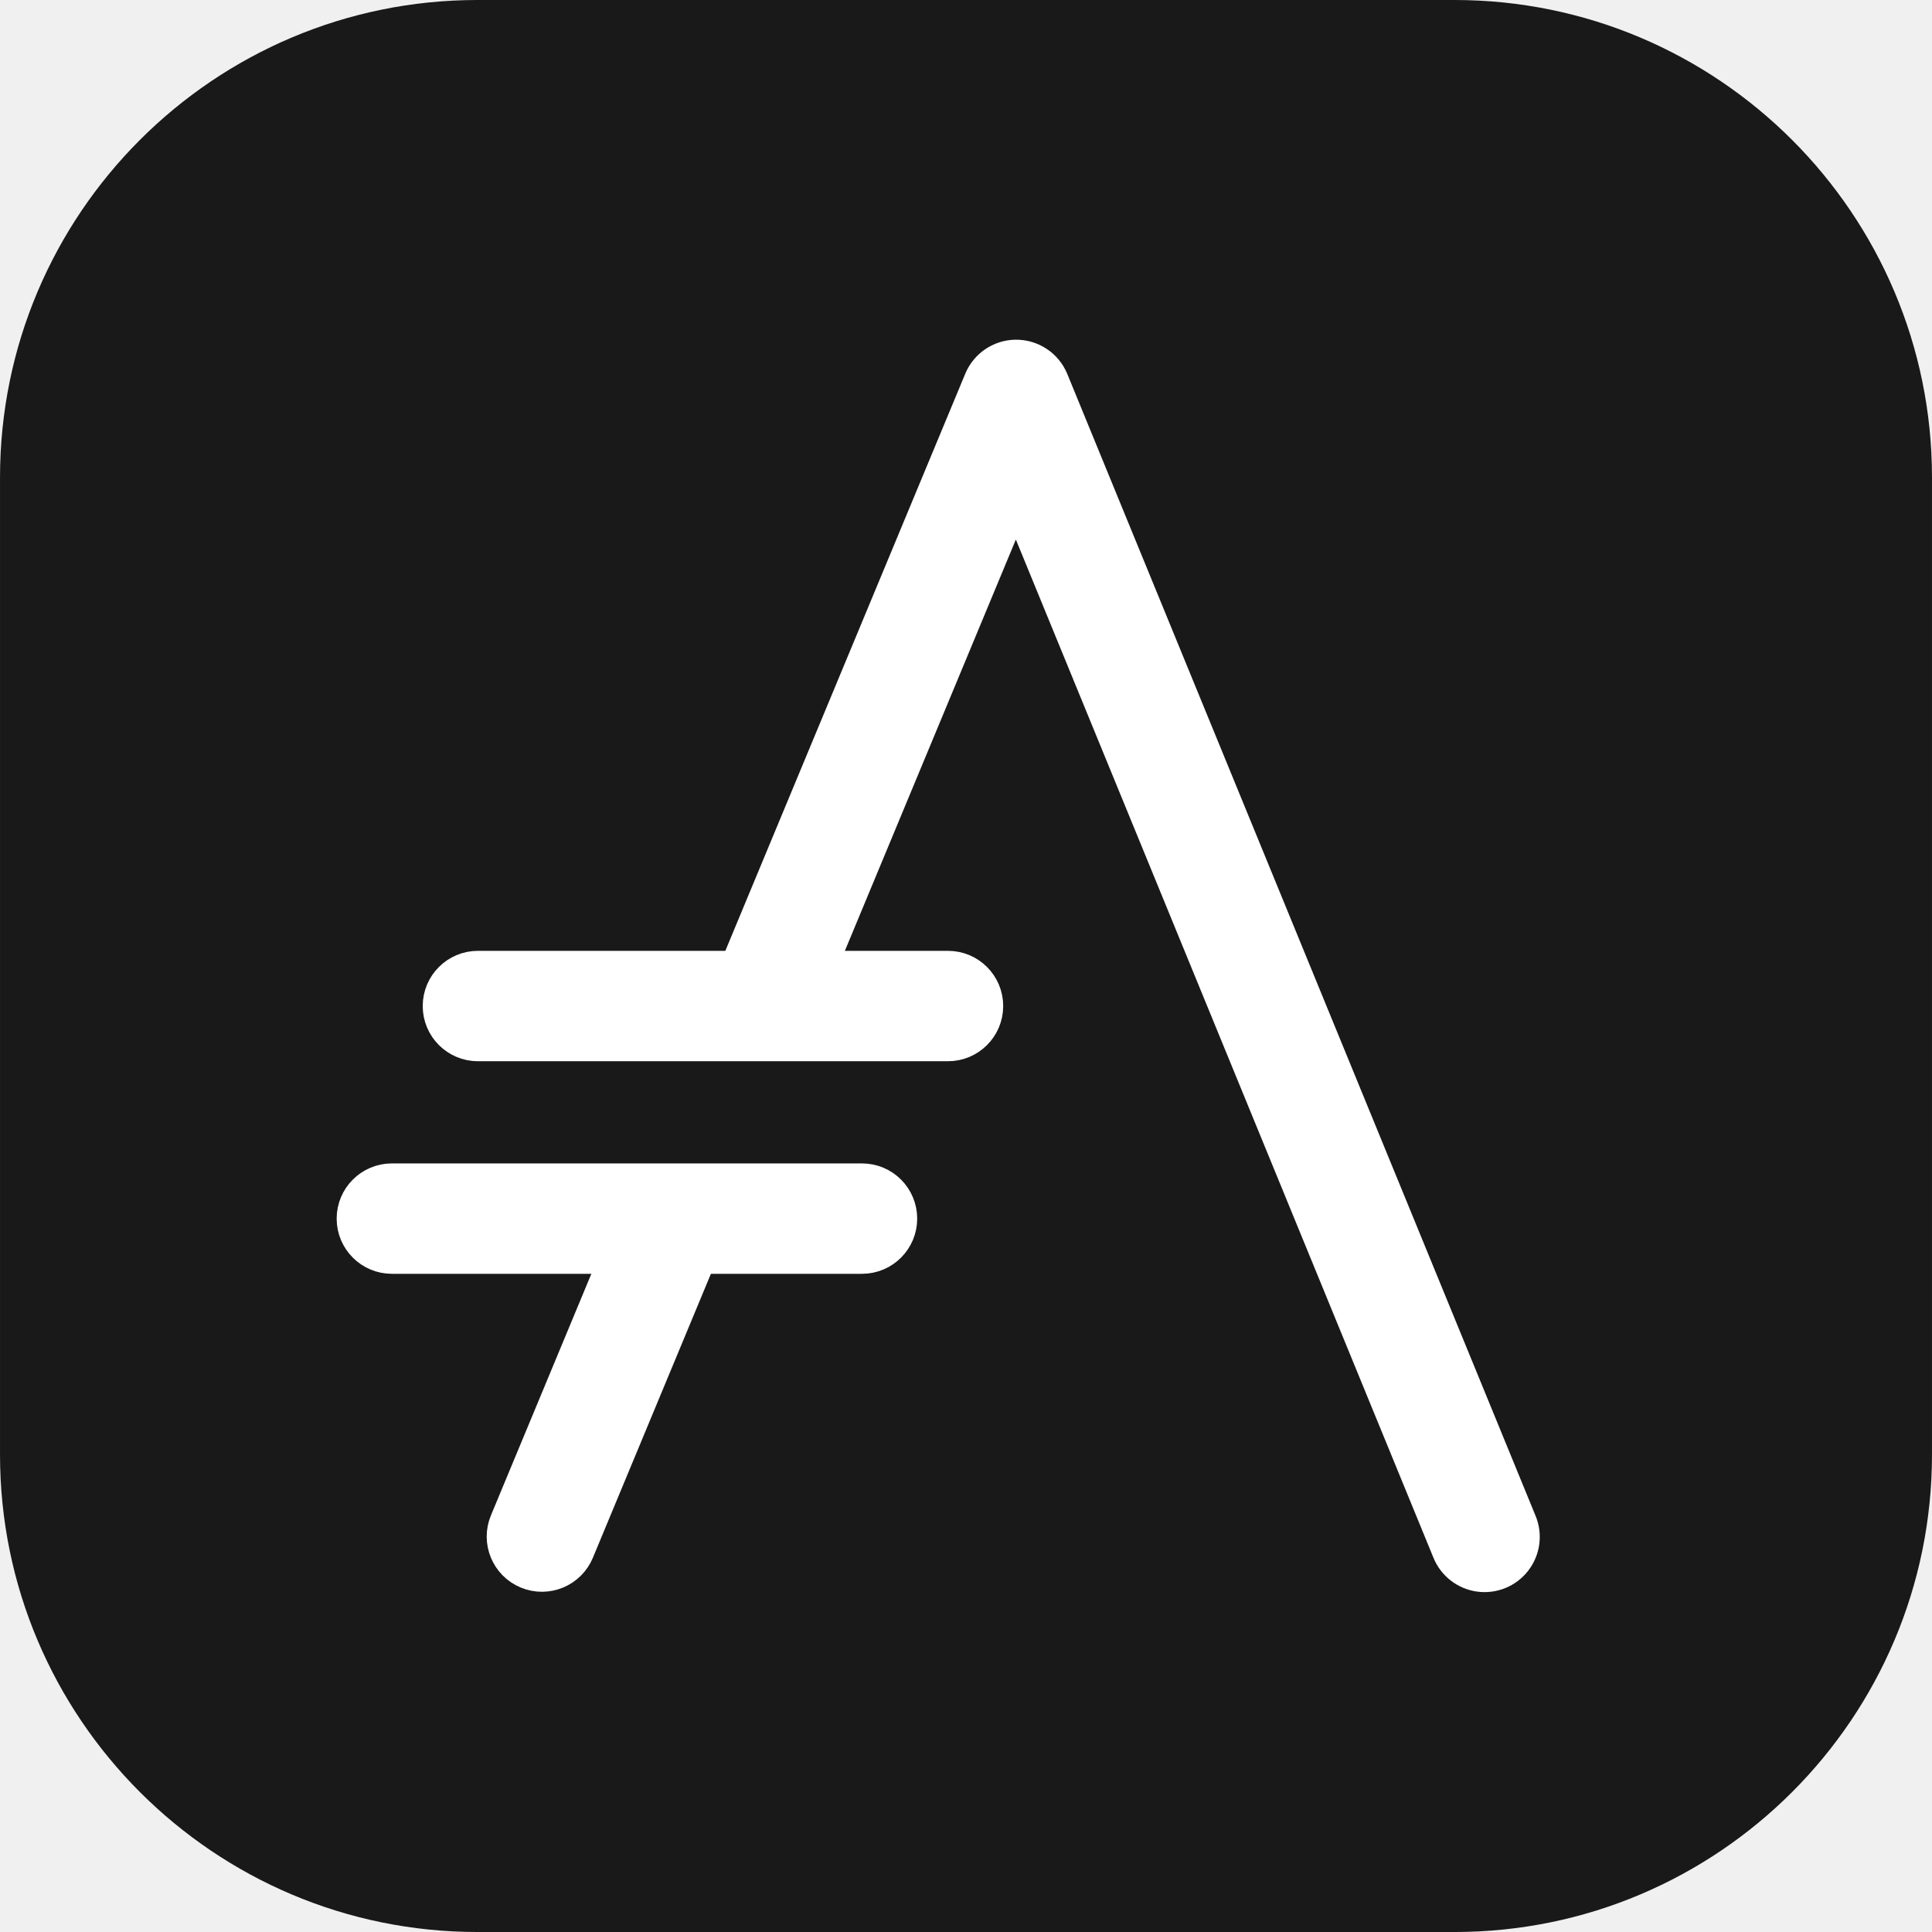
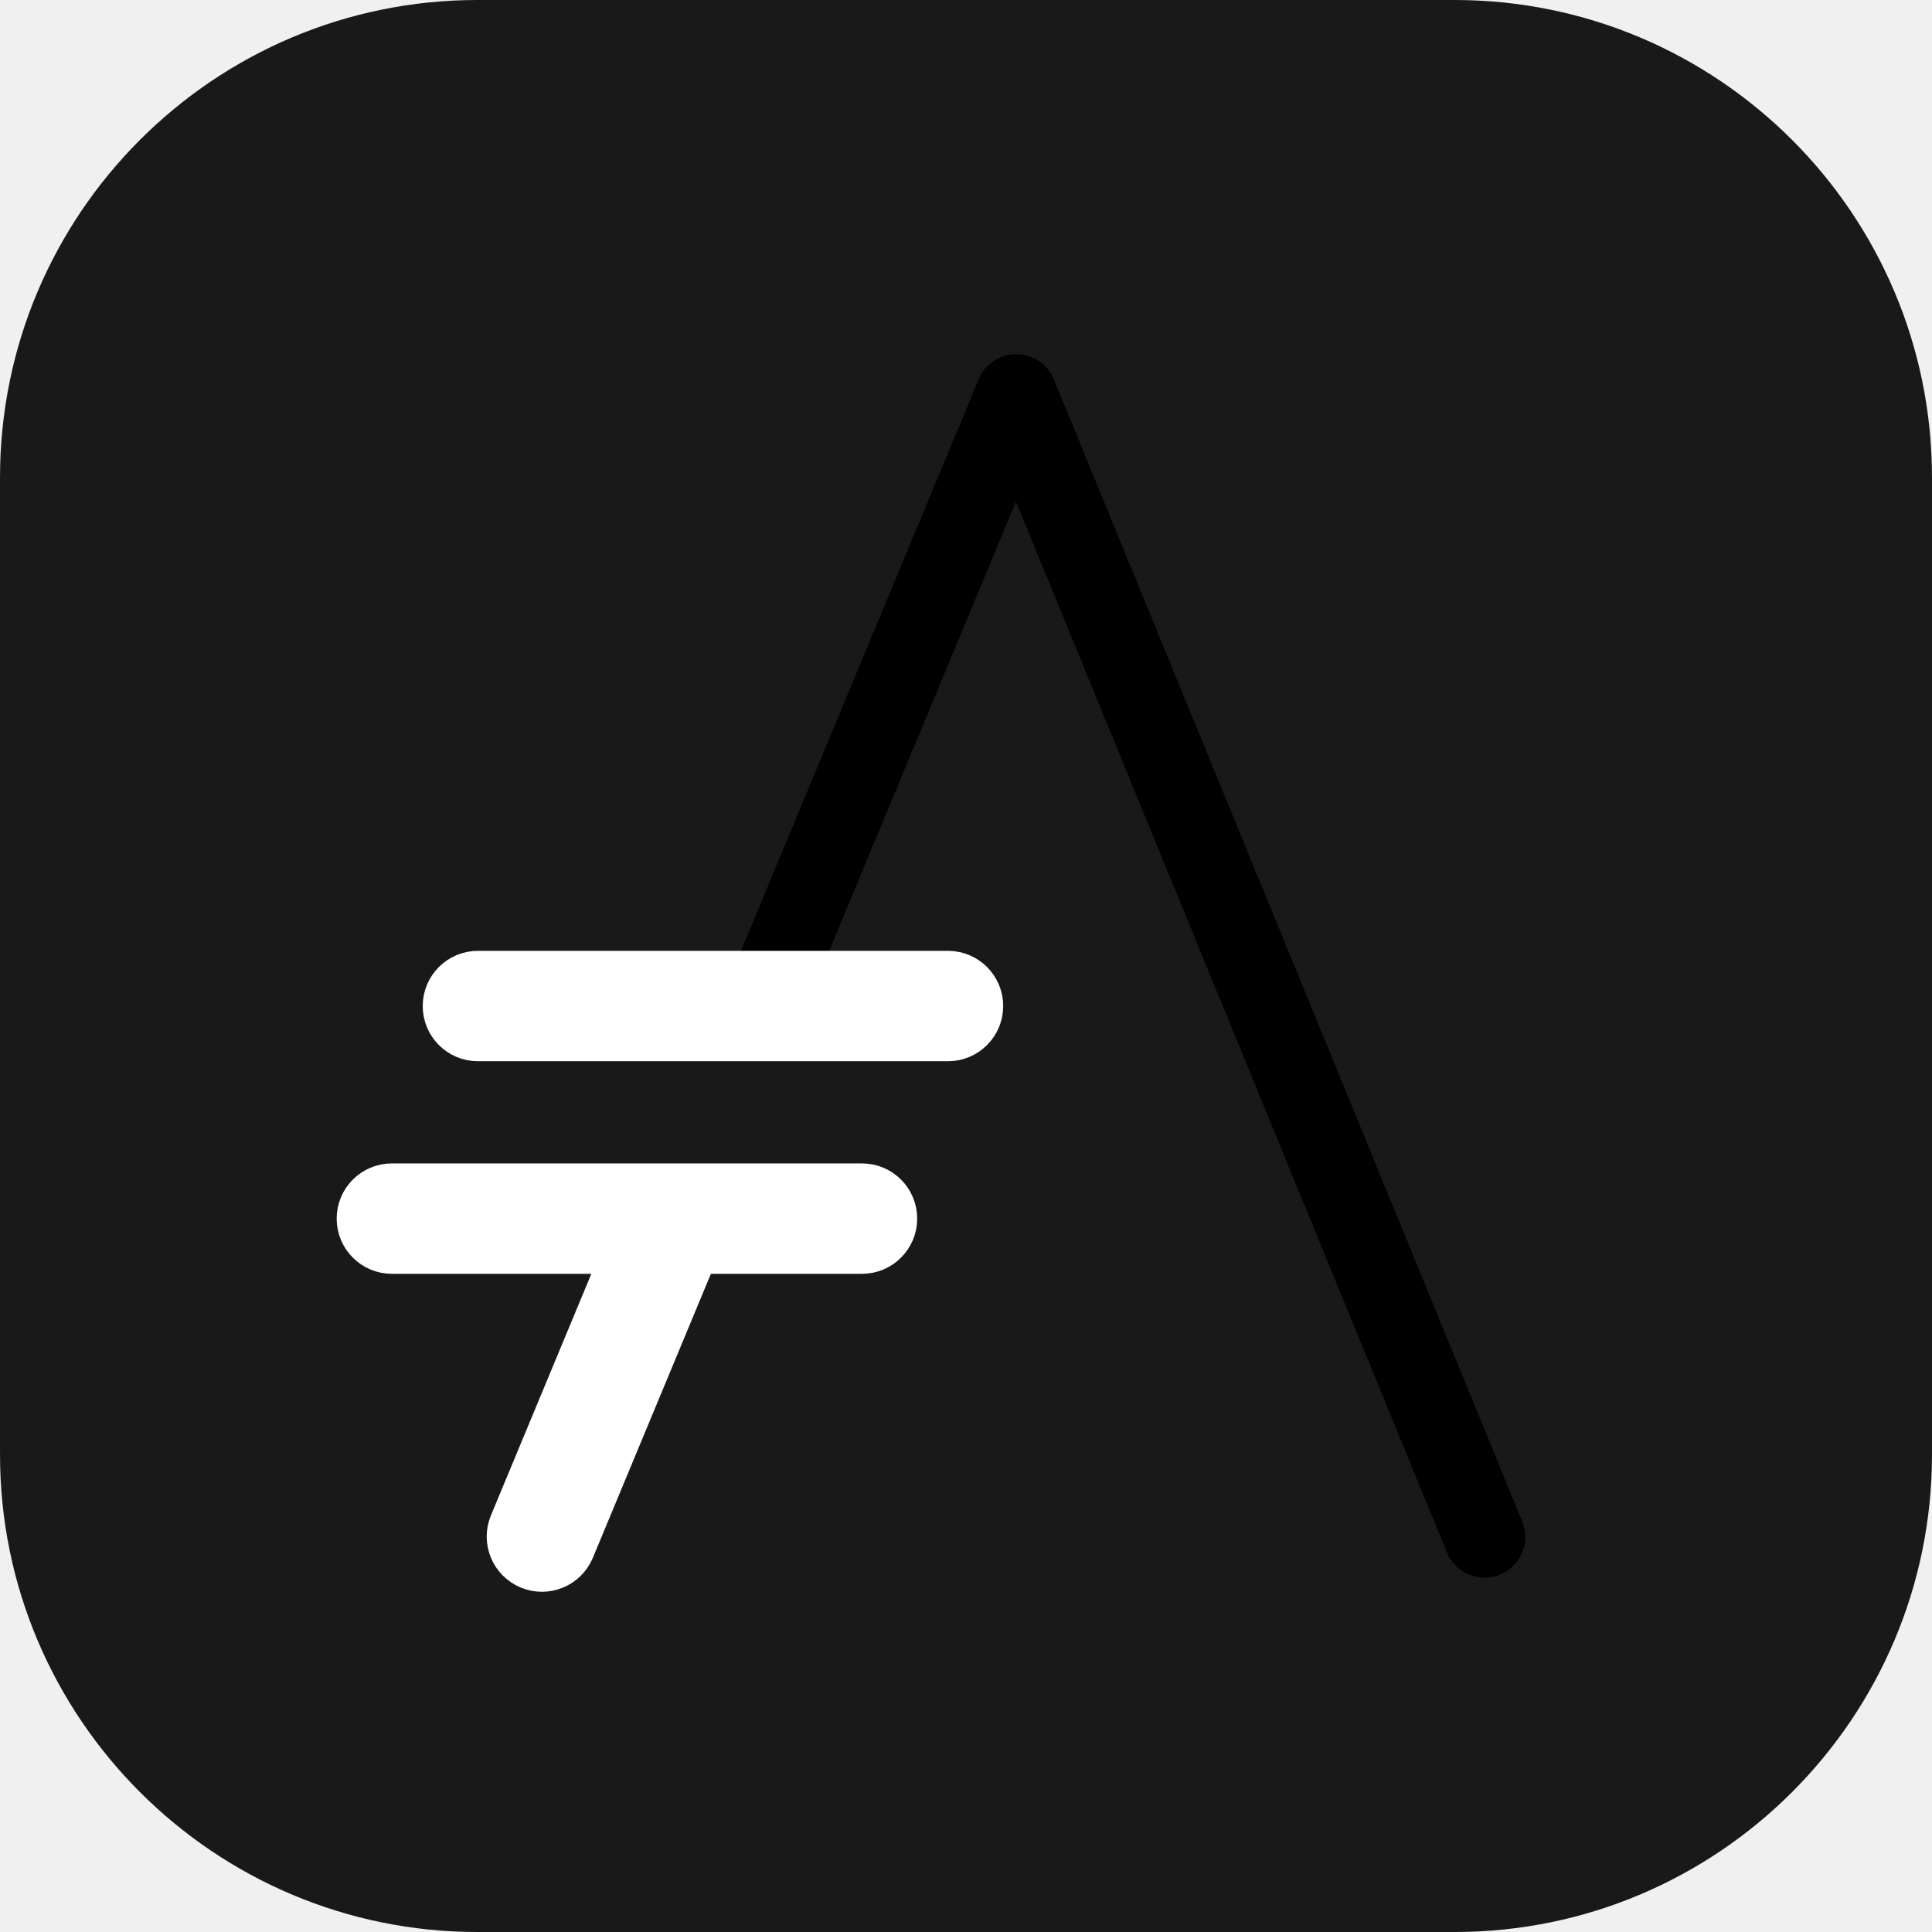
<svg xmlns="http://www.w3.org/2000/svg" width="105.833mm" height="105.833mm" viewBox="0 0 105.833 105.833" version="1.1" id="svg3751">
  <defs id="defs3745" />
  <g id="layer1" transform="translate(-0.083335,-191.0834)">
    <path id="path907" d="m 26.241,191.083 c -14.437,0 -26.157,11.72 -26.157,26.157 v 53.52 c 0,14.437 11.721,26.157 26.157,26.157 H 79.76 c 14.437,0 26.156,-11.721 26.156,-26.157 v -53.52 c 0,-14.437 -11.719,-26.157 -26.156,-26.157 z" style="clip-rule:evenodd;fill:#191919;fill-opacity:1;fill-rule:evenodd;stroke-width:0.248;stroke-linejoin:round;stroke-miterlimit:1.414" />
-     <path style="color:#000000;font-style:normal;font-variant:normal;font-weight:normal;font-stretch:normal;font-size:medium;line-height:normal;font-family:sans-serif;font-variant-ligatures:normal;font-variant-position:normal;font-variant-caps:normal;font-variant-numeric:normal;font-variant-alternates:normal;font-feature-settings:normal;text-indent:0;text-align:start;text-decoration:none;text-decoration-line:none;text-decoration-style:solid;text-decoration-color:#000000;word-spacing:normal;text-transform:none;writing-mode:lr-tb;direction:ltr;text-orientation:mixed;dominant-baseline:auto;baseline-shift:baseline;text-anchor:start;white-space:normal;shape-padding:0;clip-rule:evenodd;display:inline;overflow:visible;visibility:visible;opacity:1;isolation:auto;mix-blend-mode:normal;color-interpolation:sRGB;color-interpolation-filters:linearRGB;solid-color:#000000;solid-opacity:1;vector-effect:none;fill:#ffffff;fill-opacity:1;fill-rule:evenodd;stroke:#ffffff;stroke-width:1.587;stroke-linecap:round;stroke-linejoin:round;stroke-miterlimit:1.5;stroke-dasharray:none;stroke-dashoffset:0;stroke-opacity:1;color-rendering:auto;image-rendering:auto;shape-rendering:auto;text-rendering:auto;enable-background:accumulate" d="m 55.709,210.485 a 2.23,2.23 0 0 0 -2.016,1.373 l -13.327,32.056 a 2.23,2.23 0 1 0 4.118,1.712 l 11.252,-27.067 23.6,57.544 a 2.23,2.23 0 1 0 4.126,-1.693 L 57.814,211.869 a 2.23,2.23 0 0 0 -2.105,-1.383 z" id="path909" />
+     <path style="color:#000000" d="m 55.709,210.485 a 2.23,2.23 0 0 0 -2.016,1.373 l -13.327,32.056 a 2.23,2.23 0 1 0 4.118,1.712 l 11.252,-27.067 23.6,57.544 a 2.23,2.23 0 1 0 4.126,-1.693 L 57.814,211.869 a 2.23,2.23 0 0 0 -2.105,-1.383 z" id="path909" />
    <path id="path911" d="m 36.817,255.954 a 2.23,2.23 0 0 0 -2.024,1.403 l -7.084,17.042 a 2.23,2.23 0 1 0 4.119,1.712 l 7.084,-17.043 a 2.23,2.23 0 0 0 -2.094,-3.115 z" style="color:#000000;font-style:normal;font-variant:normal;font-weight:normal;font-stretch:normal;font-size:medium;line-height:normal;font-family:sans-serif;font-variant-ligatures:normal;font-variant-position:normal;font-variant-caps:normal;font-variant-numeric:normal;font-variant-alternates:normal;font-feature-settings:normal;text-indent:0;text-align:start;text-decoration:none;text-decoration-line:none;text-decoration-style:solid;text-decoration-color:#000000;word-spacing:normal;text-transform:none;writing-mode:lr-tb;direction:ltr;text-orientation:mixed;dominant-baseline:auto;baseline-shift:baseline;text-anchor:start;white-space:normal;shape-padding:0;clip-rule:nonzero;display:inline;overflow:visible;visibility:visible;opacity:1;isolation:auto;mix-blend-mode:normal;color-interpolation:sRGB;color-interpolation-filters:linearRGB;solid-color:#000000;solid-opacity:1;vector-effect:none;fill:#ffffff;fill-opacity:1;fill-rule:nonzero;stroke:#ffffff;stroke-width:1.587;stroke-linecap:butt;stroke-linejoin:miter;stroke-miterlimit:1.5;stroke-dasharray:none;stroke-dashoffset:0;stroke-opacity:1;color-rendering:auto;image-rendering:auto;shape-rendering:auto;text-rendering:auto;enable-background:accumulate" />
    <path style="color:#000000;font-style:normal;font-variant:normal;font-weight:normal;font-stretch:normal;font-size:medium;line-height:normal;font-family:sans-serif;font-variant-ligatures:normal;font-variant-position:normal;font-variant-caps:normal;font-variant-numeric:normal;font-variant-alternates:normal;font-feature-settings:normal;text-indent:0;text-align:start;text-decoration:none;text-decoration-line:none;text-decoration-style:solid;text-decoration-color:#000000;word-spacing:normal;text-transform:none;writing-mode:lr-tb;direction:ltr;text-orientation:mixed;dominant-baseline:auto;baseline-shift:baseline;text-anchor:start;white-space:normal;shape-padding:0;clip-rule:evenodd;display:inline;overflow:visible;visibility:visible;opacity:1;isolation:auto;mix-blend-mode:normal;color-interpolation:sRGB;color-interpolation-filters:linearRGB;solid-color:#000000;solid-opacity:1;vector-effect:none;fill:#ffffff;fill-opacity:1;fill-rule:evenodd;stroke:#ffffff;stroke-width:1.587;stroke-linecap:round;stroke-linejoin:round;stroke-miterlimit:1.5;stroke-dasharray:none;stroke-dashoffset:0;stroke-opacity:1;color-rendering:auto;image-rendering:auto;shape-rendering:auto;text-rendering:auto;enable-background:accumulate" d="m 21.549,255.608 a 2.23,2.23 0 1 0 0,4.46 h 25.754 a 2.23,2.23 0 1 0 0,-4.46 z" id="path915" />
    <path style="color:#000000;font-style:normal;font-variant:normal;font-weight:normal;font-stretch:normal;font-size:medium;line-height:normal;font-family:sans-serif;font-variant-ligatures:normal;font-variant-position:normal;font-variant-caps:normal;font-variant-numeric:normal;font-variant-alternates:normal;font-feature-settings:normal;text-indent:0;text-align:start;text-decoration:none;text-decoration-line:none;text-decoration-style:solid;text-decoration-color:#000000;word-spacing:normal;text-transform:none;writing-mode:lr-tb;direction:ltr;text-orientation:mixed;dominant-baseline:auto;baseline-shift:baseline;text-anchor:start;white-space:normal;shape-padding:0;clip-rule:evenodd;display:inline;overflow:visible;visibility:visible;opacity:1;isolation:auto;mix-blend-mode:normal;color-interpolation:sRGB;color-interpolation-filters:linearRGB;solid-color:#000000;solid-opacity:1;vector-effect:none;fill:#ffffff;fill-opacity:1;fill-rule:evenodd;stroke:#ffffff;stroke-width:1.587;stroke-linecap:round;stroke-linejoin:round;stroke-miterlimit:1.5;stroke-dasharray:none;stroke-dashoffset:0;stroke-opacity:1;color-rendering:auto;image-rendering:auto;shape-rendering:auto;text-rendering:auto;enable-background:accumulate" d="m 26.263,243.963 a 2.23,2.23 0 1 0 0,4.46 h 25.751 a 2.23,2.23 0 1 0 0,-4.46 z" id="path919" />
  </g>
</svg>
